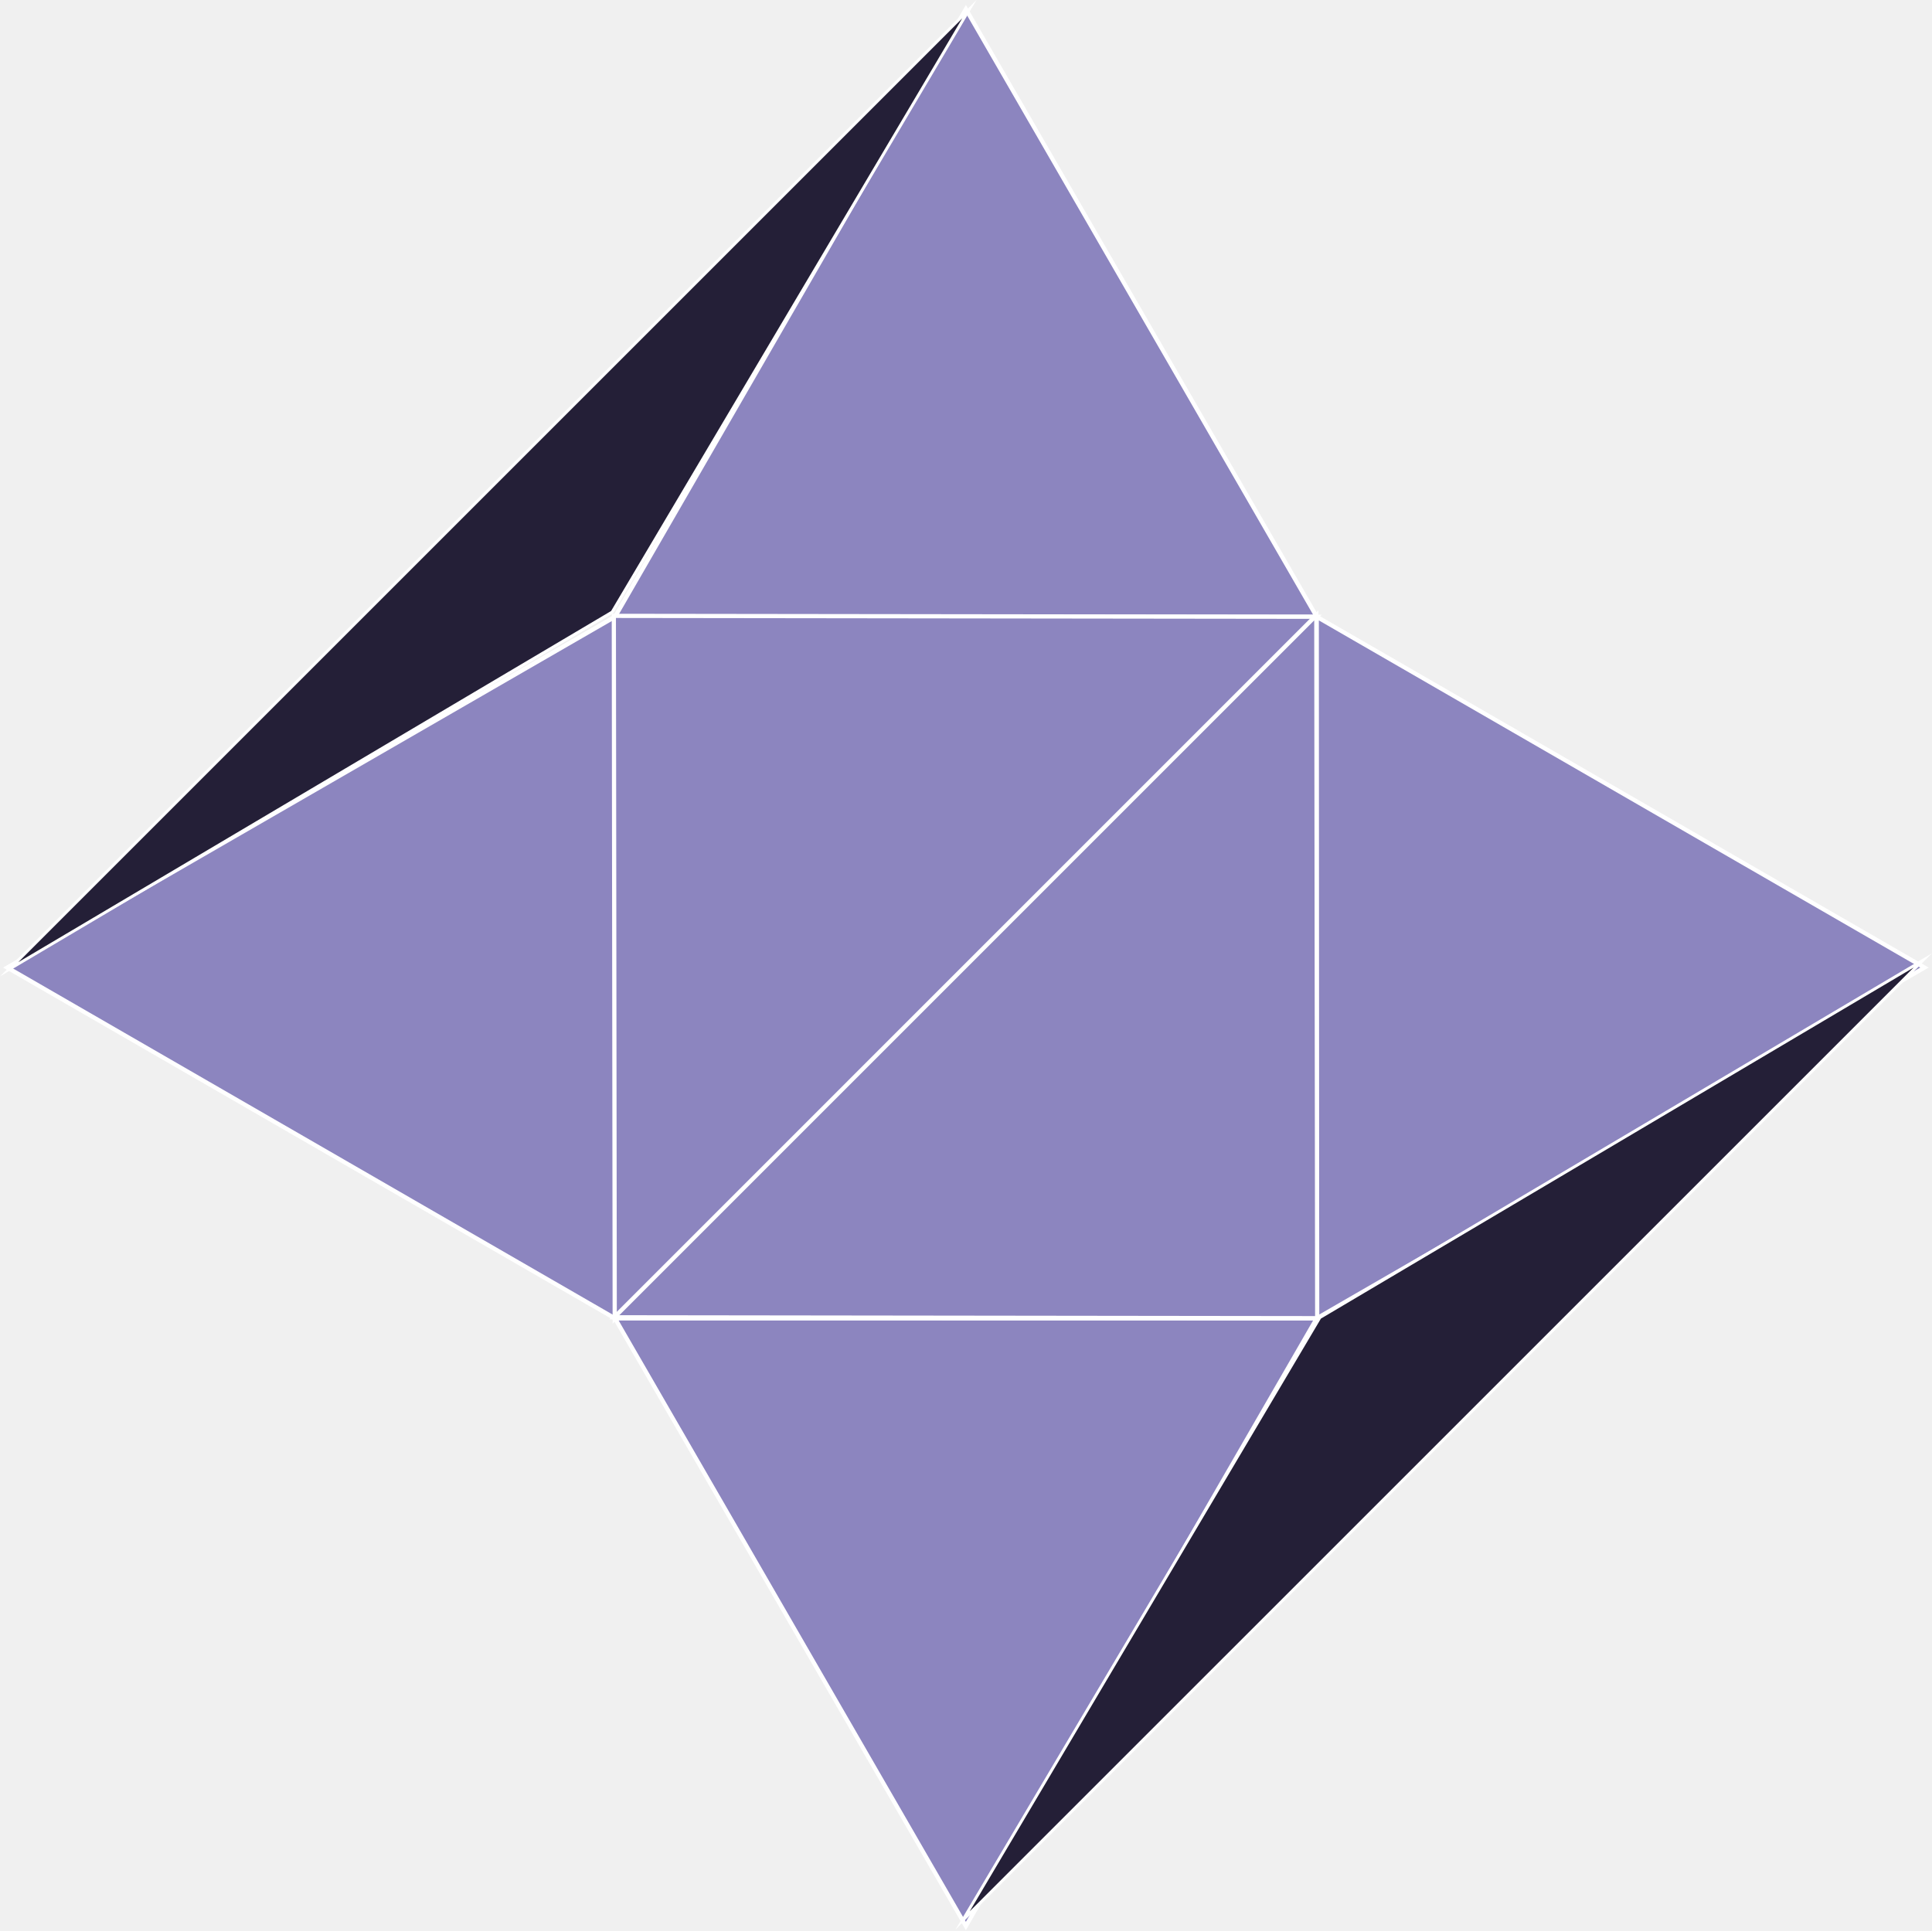
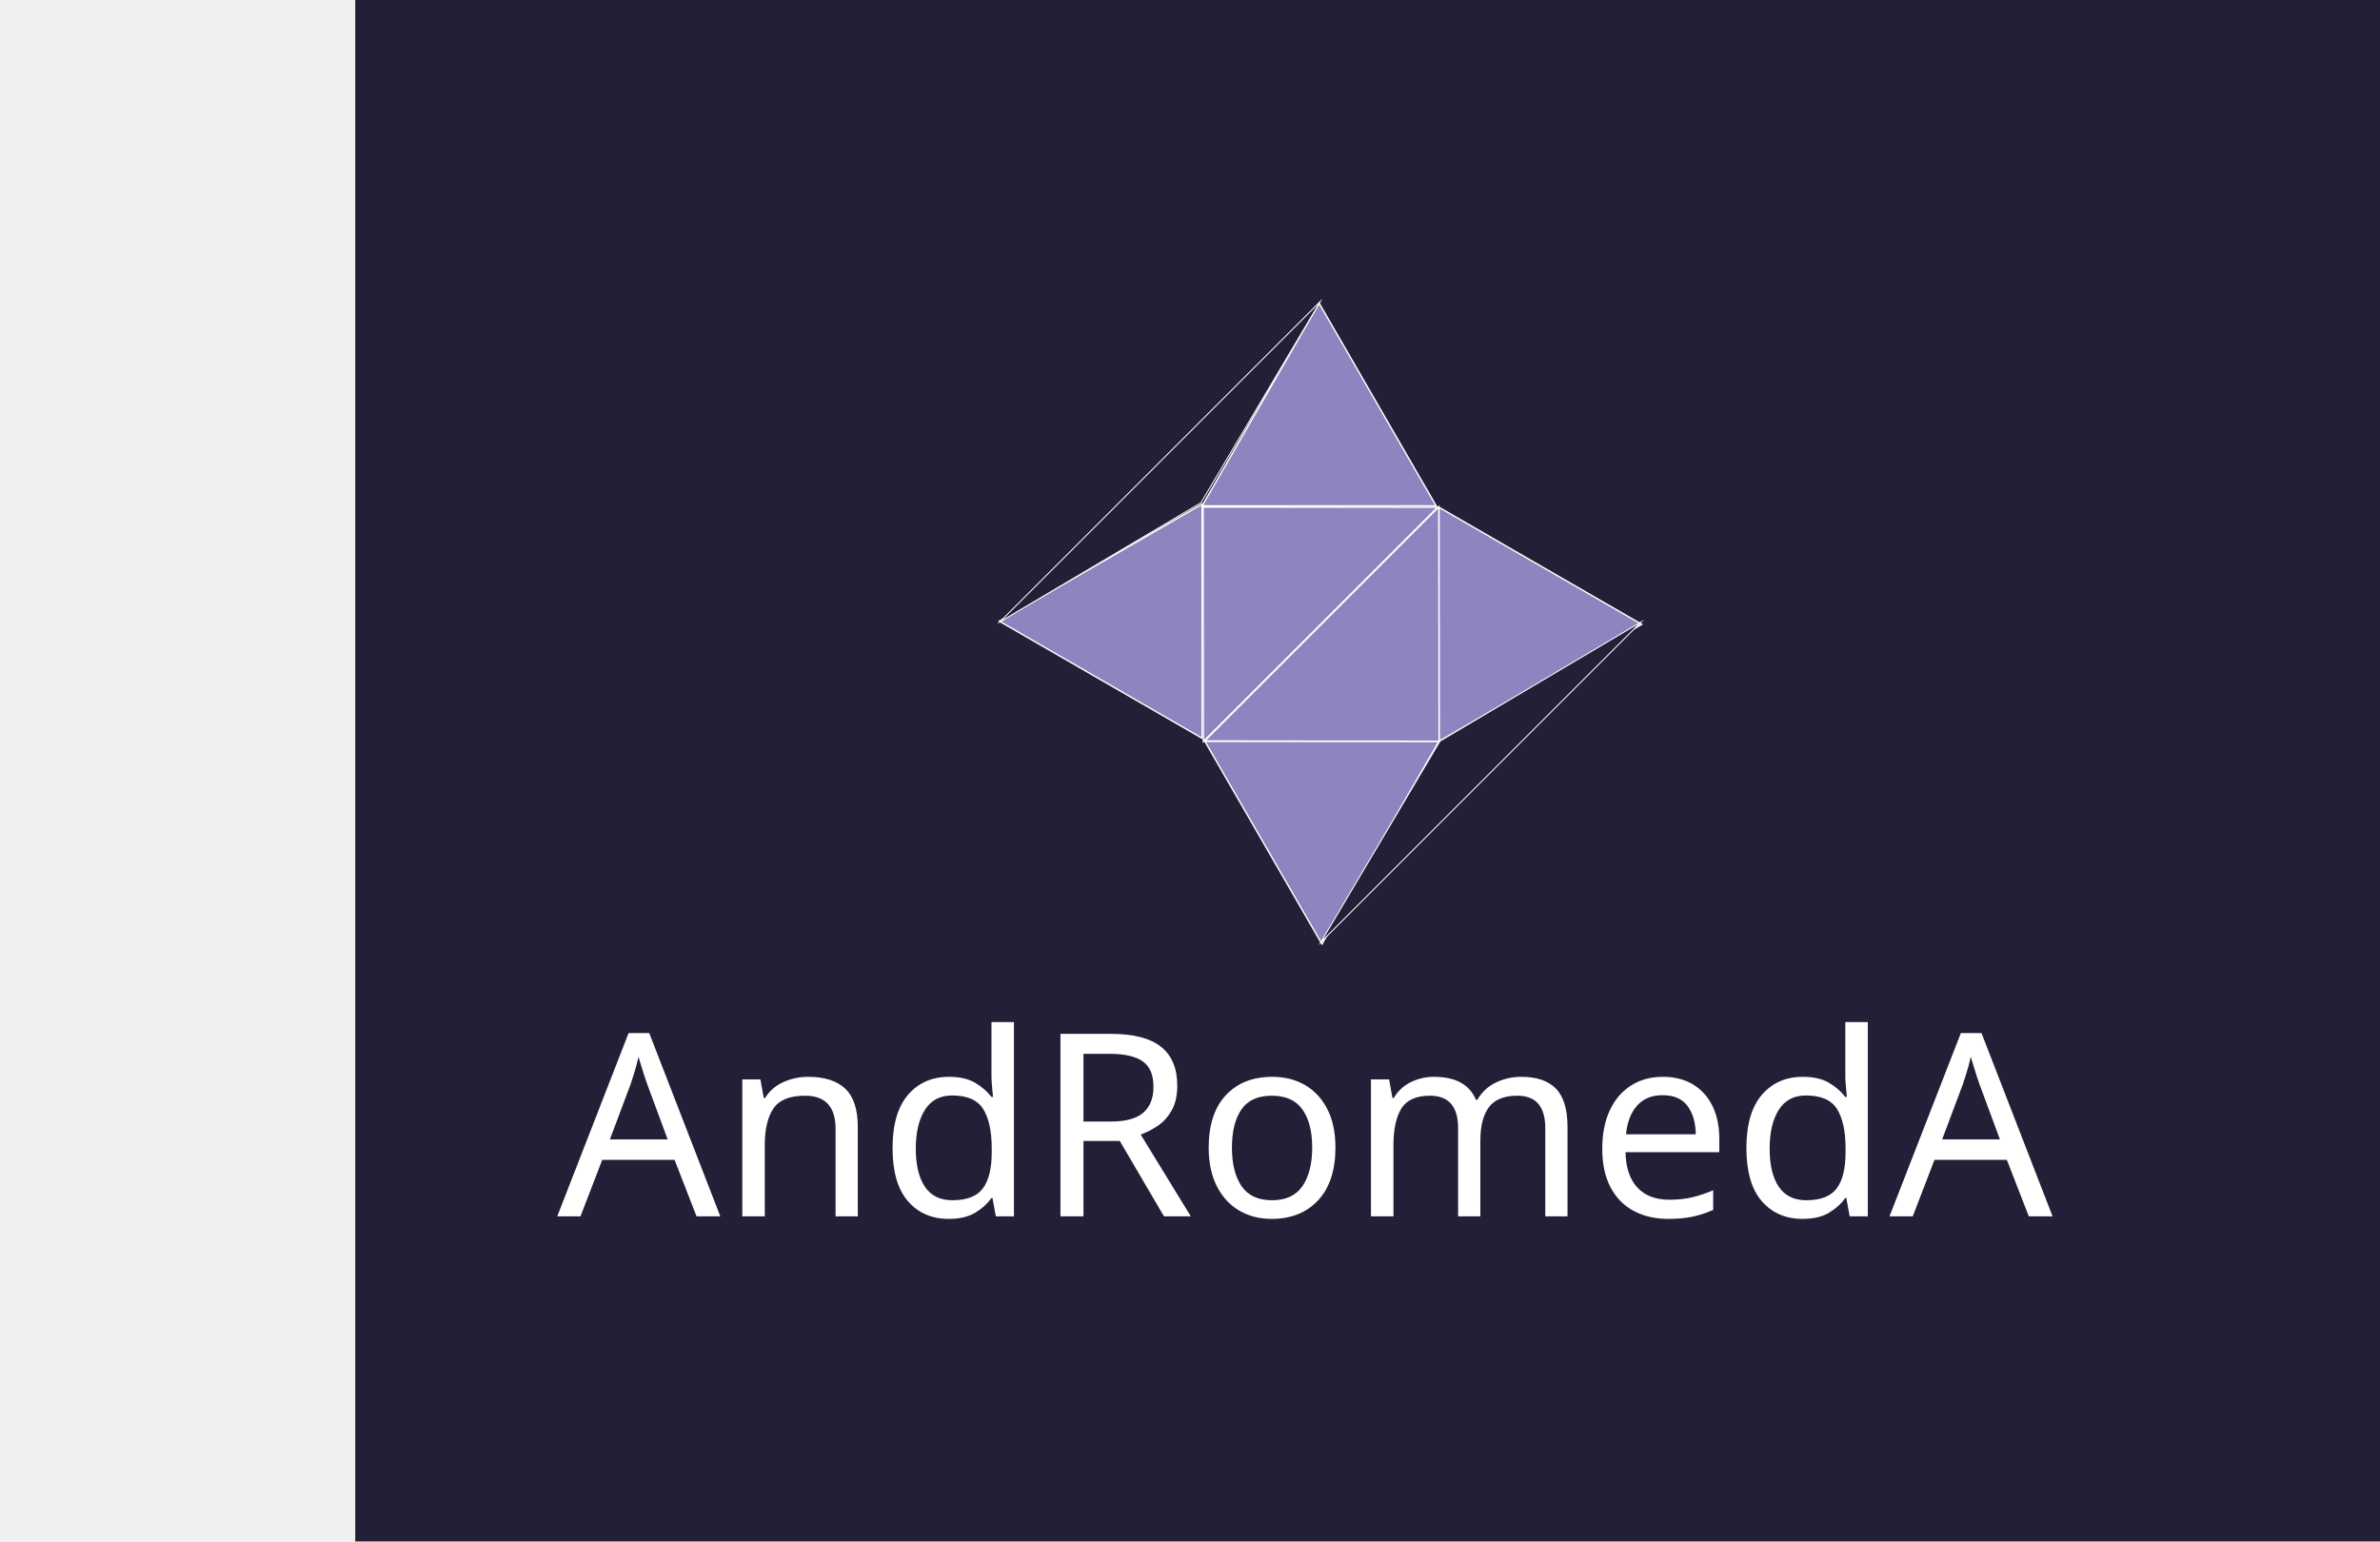
- <svg xmlns="http://www.w3.org/2000/svg" id="Ebene_2" data-name="Ebene 2" viewBox="0 0 458.58 458.22">
+ <svg xmlns="http://www.w3.org/2000/svg" viewBox="0 0 931.27 603.24">
  <defs>
    <style>
      .cls-1 {
-         fill: #241f37;
-         stroke-width: .69px;
+         fill: #8c85bf;
+         stroke-width: .55px;
      }

      .cls-1, .cls-2 {
        stroke: #fff;
        stroke-miterlimit: 10;
      }

+       .cls-3, .cls-2 {
+         fill: #241f37;
+       }
+ 
      .cls-2 {
-         fill: #8c85bf;
+         stroke-width: .38px;
+       }
+ 
+       .cls-4 {
+         fill: #fff;
+         font-family: MajorMonoDisplay-Regular, 'Major Mono Display';
+         font-size: 100px;
      }
    </style>
  </defs>
-   <polygon class="cls-2" points="229.26 2.16 145.98 146.41 312.54 146.41 229.26 2.16" />
-   <polygon class="cls-2" points="1.73 229.69 145.98 312.97 145.98 146.41 1.73 229.69" />
-   <polygon class="cls-2" points="456.79 229.69 312.54 146.41 312.54 312.97 456.79 229.69" />
-   <polygon class="cls-2" points="229.26 457.22 312.54 312.97 145.98 312.97 229.26 457.22" />
-   <polygon class="cls-2" points="145.7 146.2 145.91 313.04 312.54 146.41 145.7 146.2" />
-   <polygon class="cls-2" points="312.65 312.92 312.44 146.07 145.81 312.71 312.65 312.92" />
-   <polygon class="cls-1" points="145.3 145.3 230.09 2.18 2.18 230.09 145.3 145.3" />
-   <polygon class="cls-1" points="313.28 312.77 228.49 455.89 456.4 227.99 313.28 312.77" />
+   <g id="Ebene_3" data-name="Ebene 3">
+     <rect class="cls-3" x="139" width="792.27" height="603.24" />
+     <text />
+     <text class="cls-4" transform="translate(218.05 476.01)">
+       <tspan x="0" y="0">AndRomedA</tspan>
+     </text>
+   </g>
+   <g id="Ebene_2" data-name="Ebene 2">
+     <polygon class="cls-1" points="642.38 244.33 563.06 198.53 563.06 290.12 642.38 244.33" />
+     <polygon class="cls-1" points="517.26 369.45 563.06 290.12 471.46 290.12 517.26 369.45" />
+     <polygon class="cls-1" points="563.11 290.09 563 198.35 471.37 289.98 563.11 290.09" />
+     <polygon class="cls-1" points="516.16 118.66 470.36 197.98 561.96 197.98 516.16 118.66" />
+     <polygon class="cls-1" points="391.04 243.11 470.36 288.9 470.36 197.31 391.04 243.11" />
+     <polygon class="cls-1" points="470.76 198.42 470.87 290.16 562.51 198.53 470.76 198.42" />
+     <polygon class="cls-2" points="469.95 196.74 516.58 118.04 391.25 243.37 469.95 196.74" />
+     <polygon class="cls-2" points="563.46 290.02 516.84 368.72 642.16 243.39 563.46 290.02" />
+   </g>
</svg>
